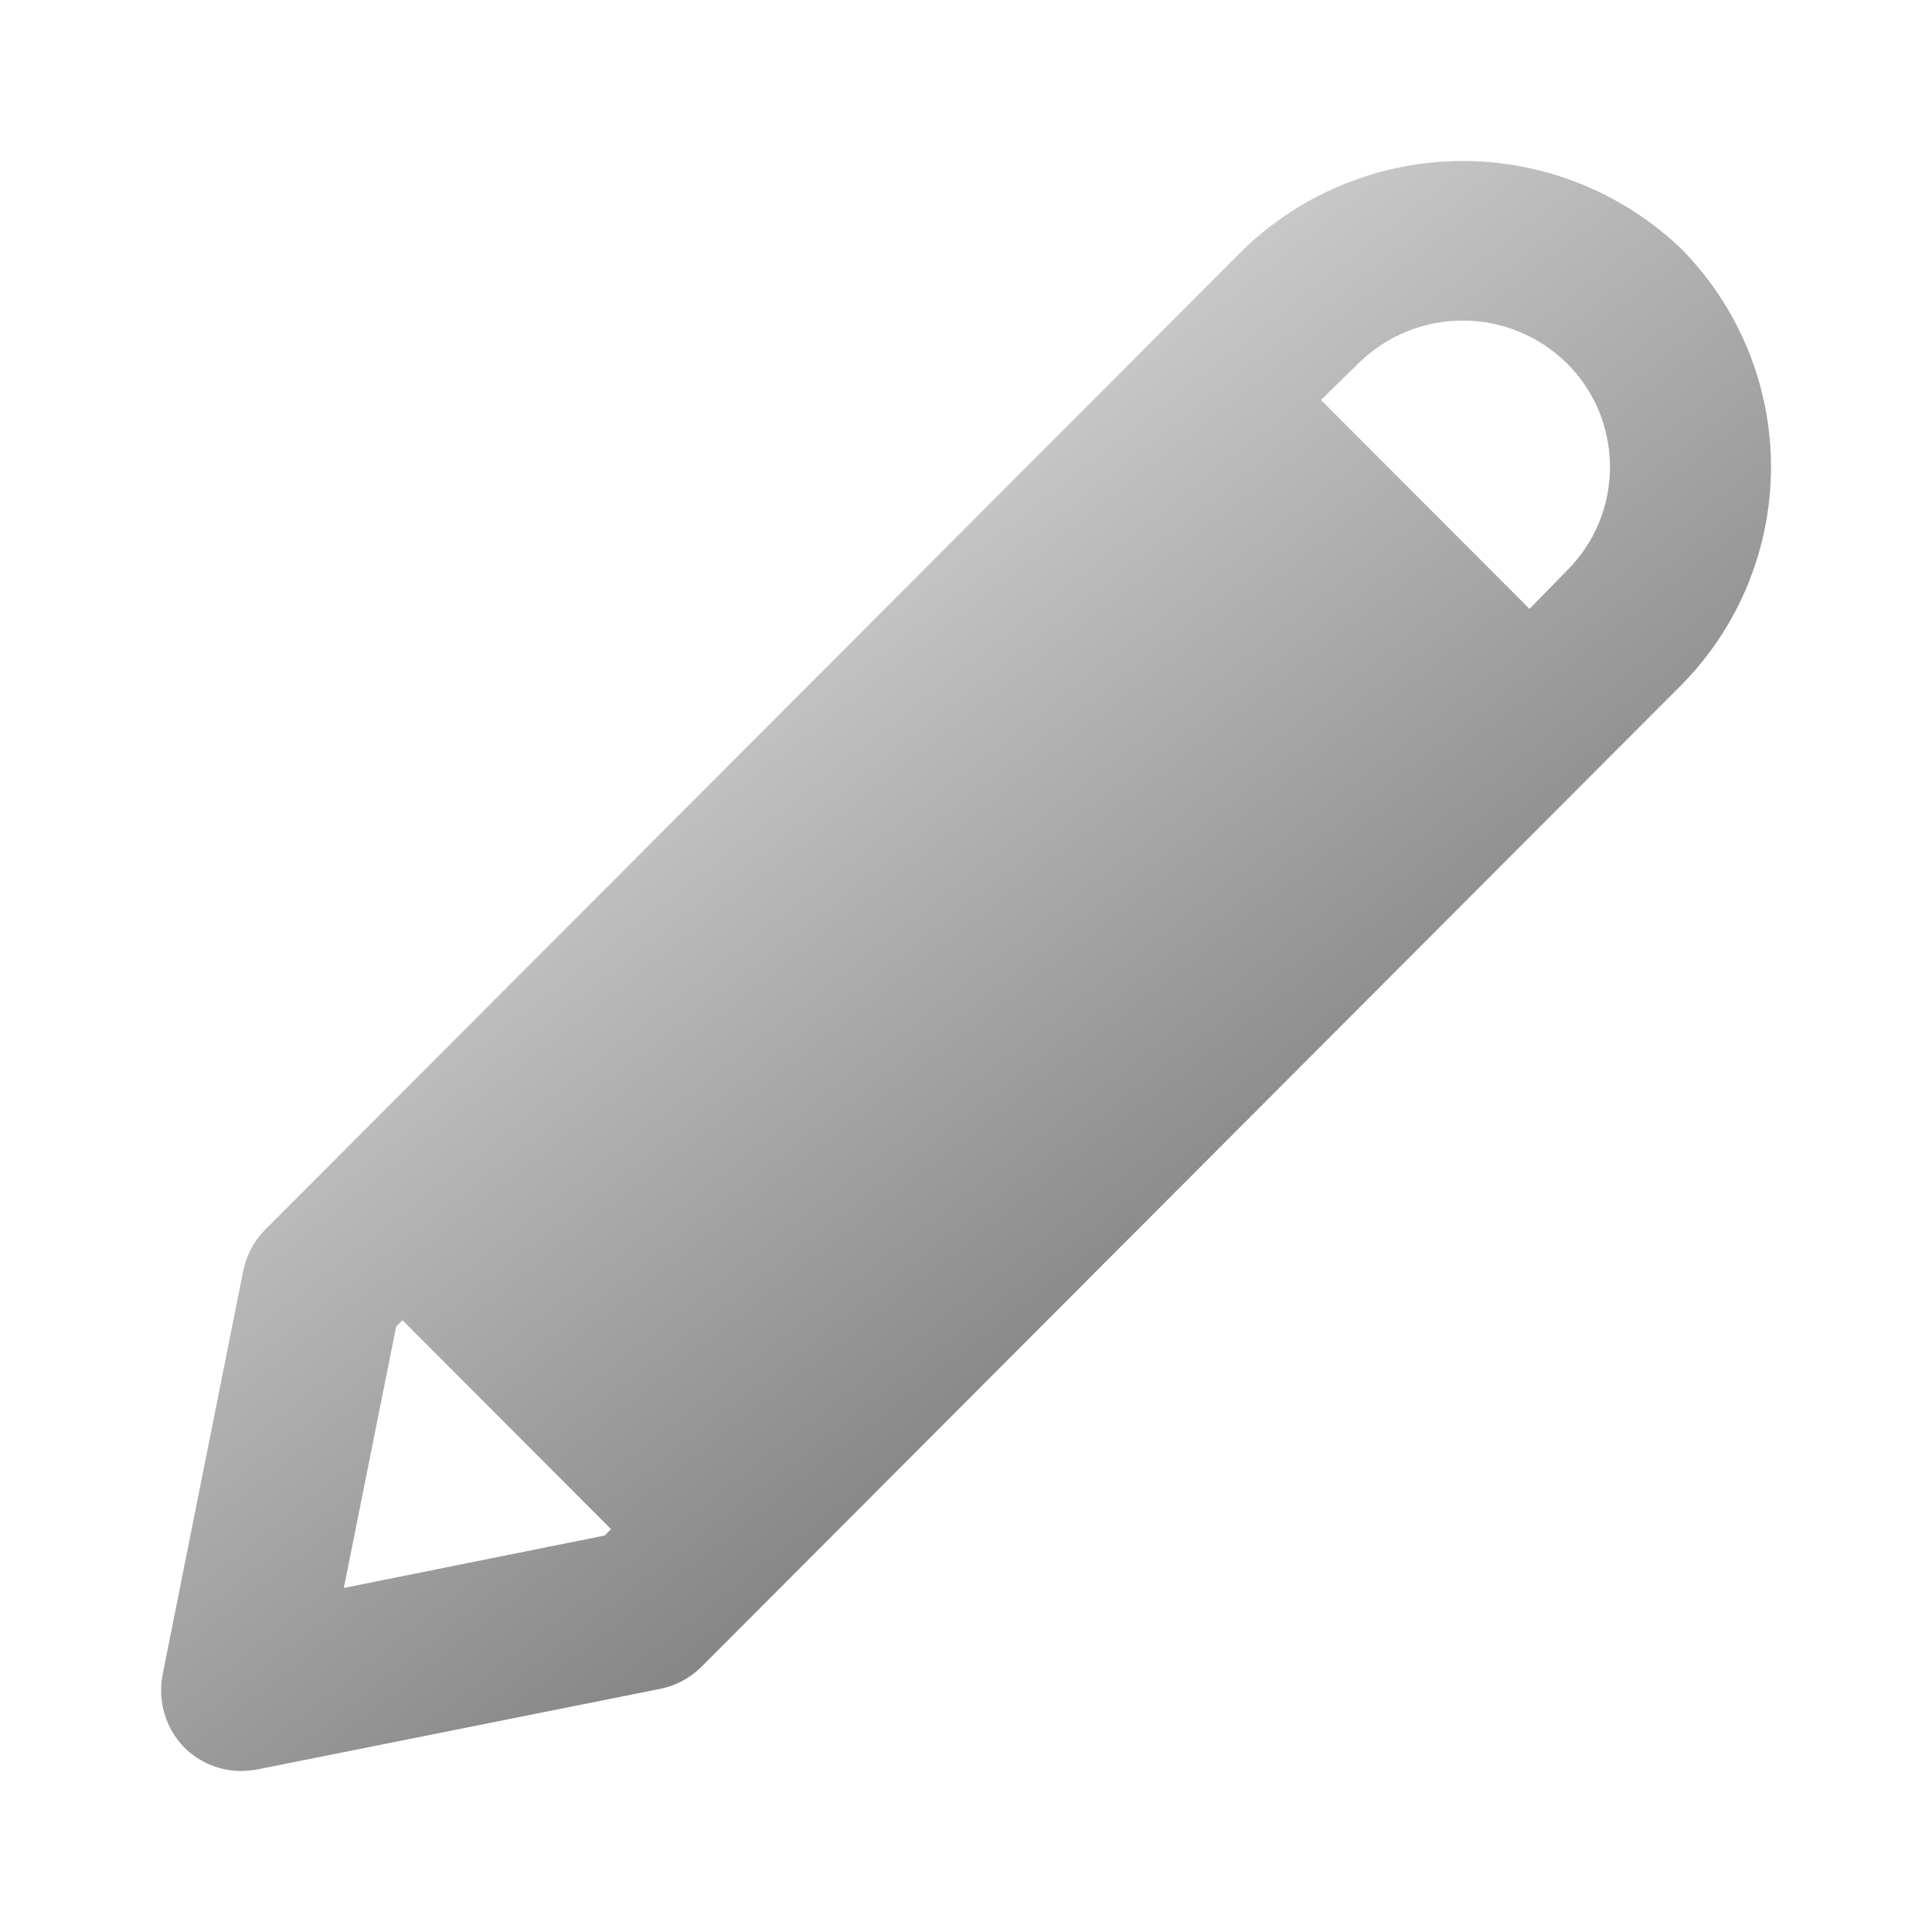
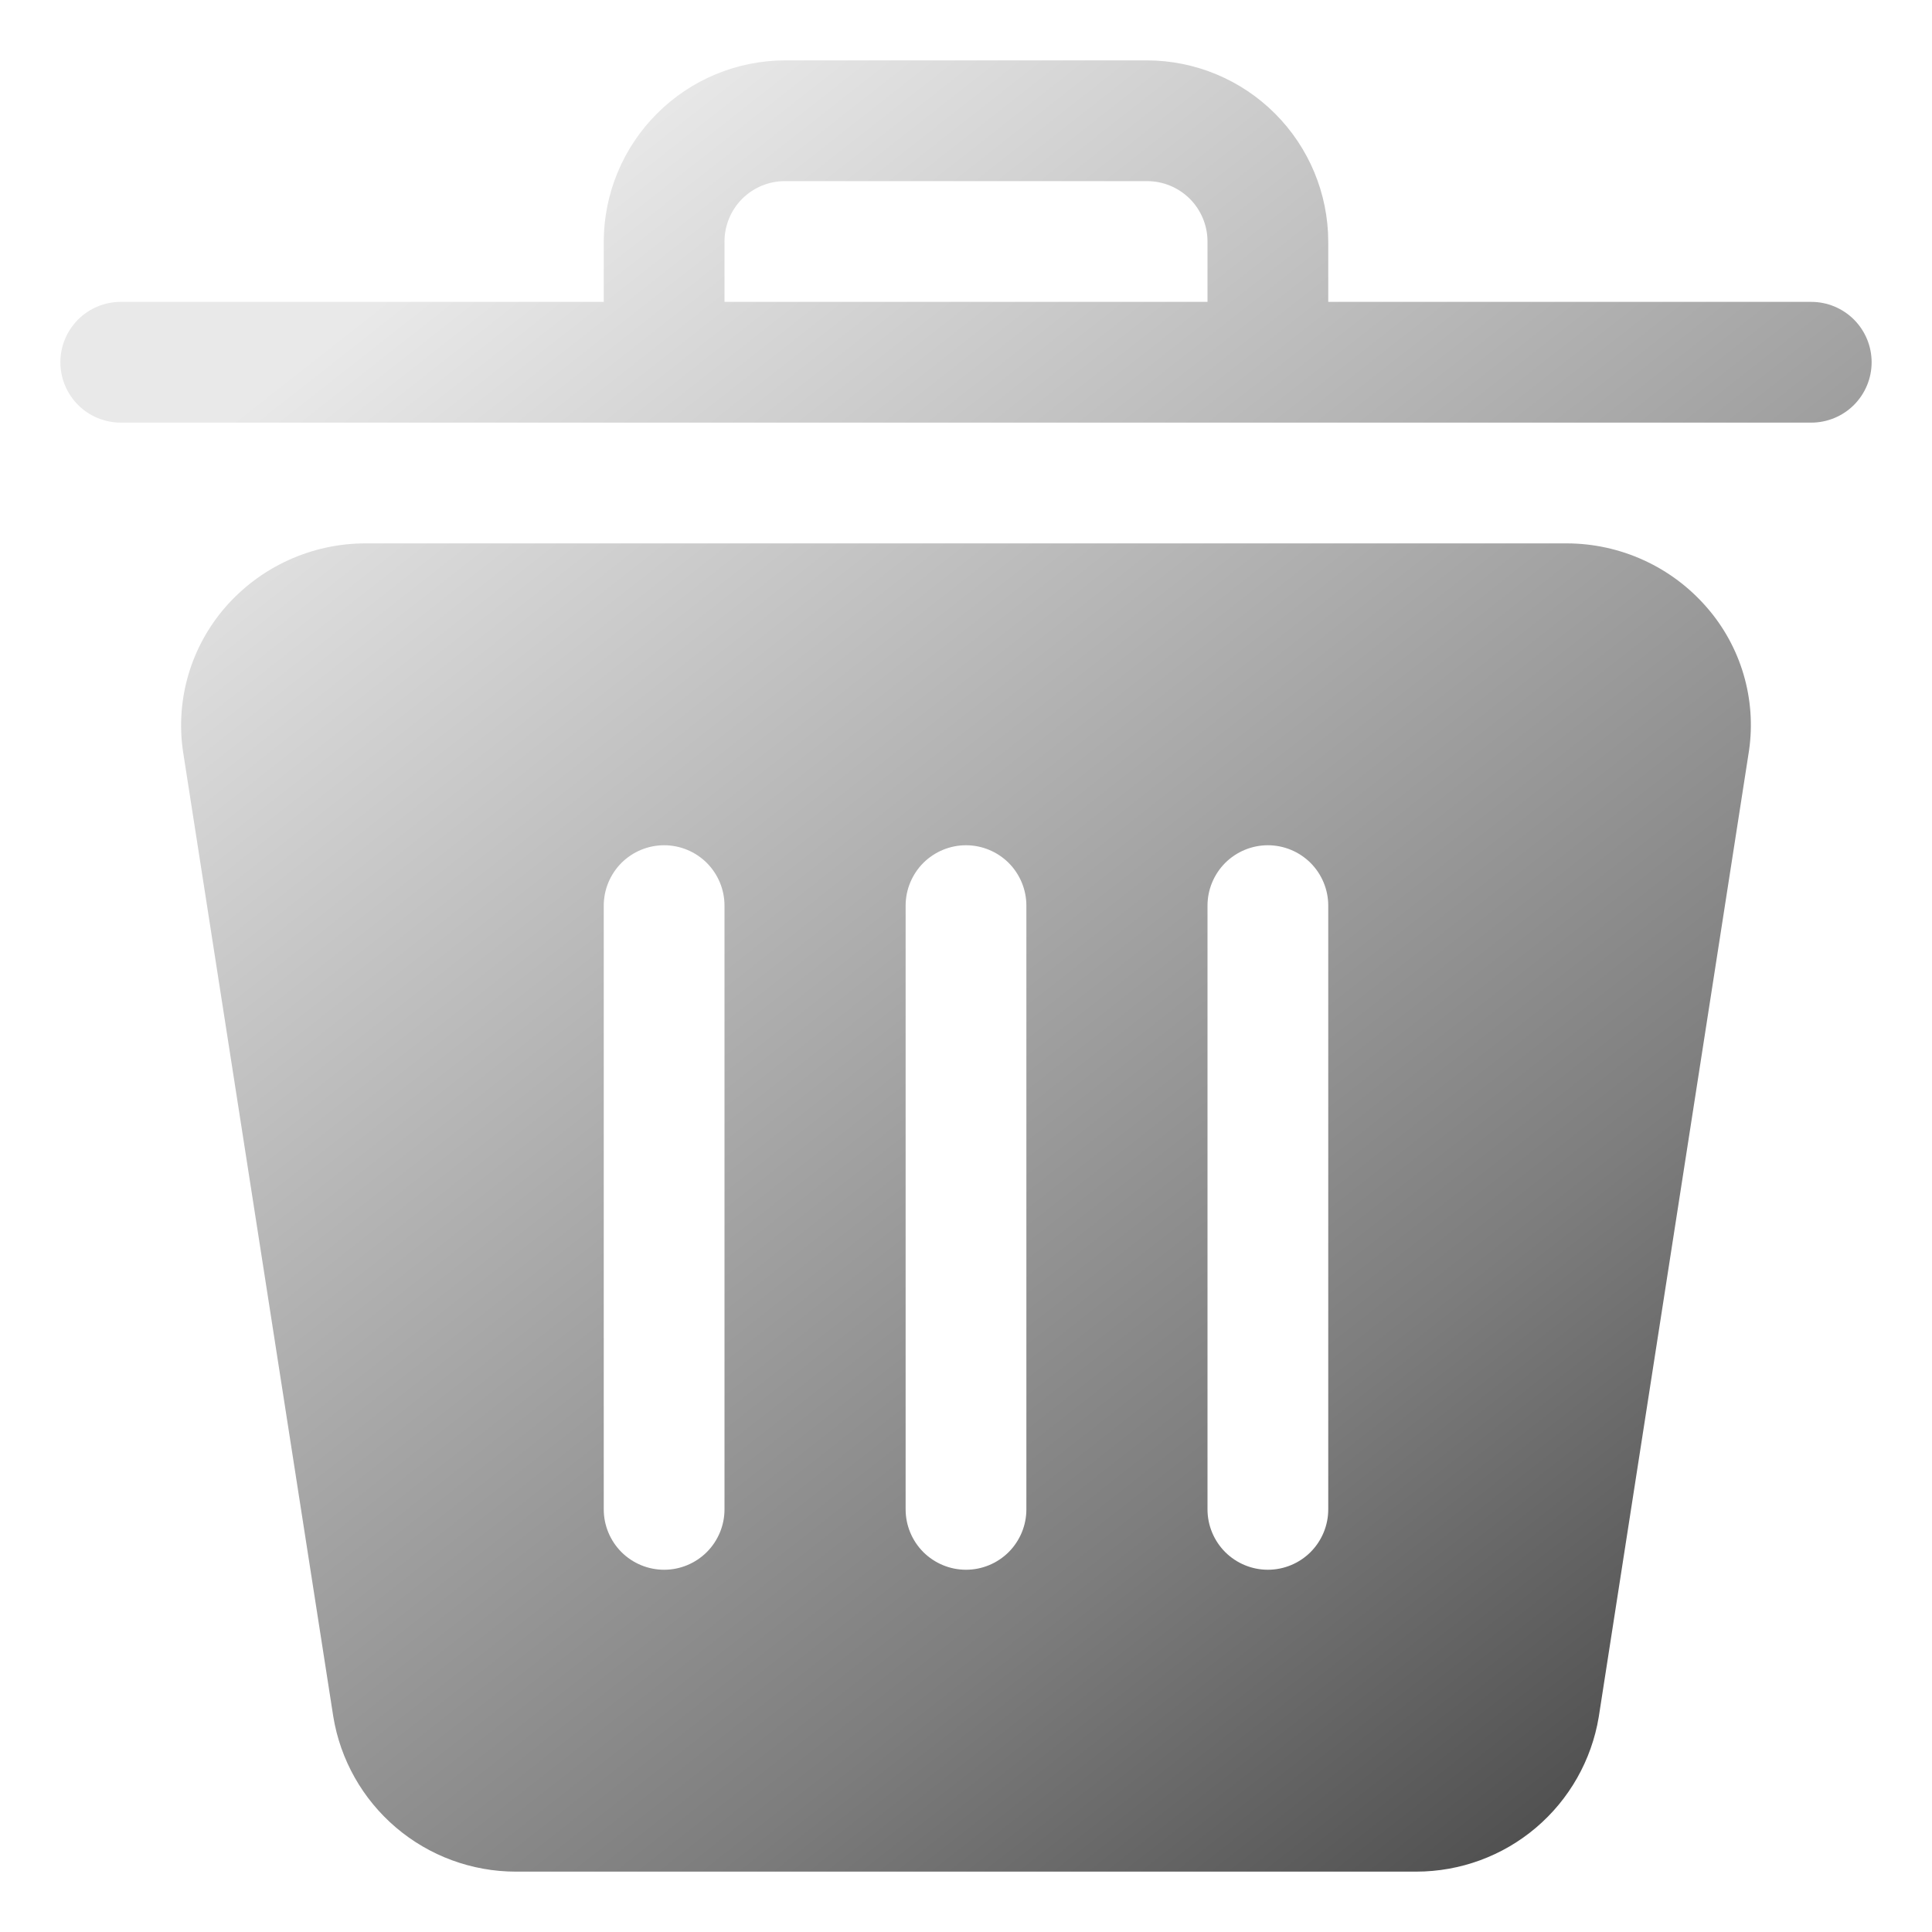
- <svg xmlns="http://www.w3.org/2000/svg" width="24" height="24" viewBox="0 0 24 24" fill="none">
-   <path d="M20.88 3.086C20.15 2.389 19.179 2 18.17 2C17.161 2 16.19 2.389 15.46 3.086L3.291 15.278C3.153 15.419 3.06 15.596 3.021 15.789L2.021 20.798C1.989 20.96 1.996 21.128 2.043 21.287C2.09 21.446 2.175 21.591 2.291 21.71C2.48 21.896 2.735 22.001 3 22C3.067 21.998 3.134 21.992 3.2 21.98L8.2 20.98C8.393 20.941 8.57 20.847 8.71 20.709L20.88 8.516C21.597 7.794 22 6.818 22 5.801C22 4.784 21.597 3.808 20.88 3.086ZM7.511 19.075L4.271 19.726L4.921 16.48L5 16.4L7.59 18.995L7.511 19.075ZM19.46 7.093L19 7.564L16.41 4.969L16.88 4.508C17.225 4.171 17.688 3.982 18.17 3.982C18.652 3.982 19.115 4.171 19.46 4.508C19.631 4.677 19.767 4.878 19.86 5.1C19.952 5.322 20 5.56 20 5.8C20 6.041 19.952 6.279 19.86 6.501C19.767 6.723 19.631 6.924 19.46 7.093Z" fill="url(#paint0_linear_12_850)" />
+ <svg xmlns="http://www.w3.org/2000/svg" width="40" height="40" viewBox="0 0 40 40" fill="none">
+   <path d="M32.438 11.25H7.562C7.012 11.251 6.469 11.369 5.969 11.598C5.468 11.826 5.023 12.16 4.662 12.575C4.312 12.979 4.052 13.454 3.901 13.967C3.75 14.48 3.711 15.02 3.788 15.55L6.9 35.538C7.046 36.434 7.506 37.248 8.198 37.837C8.889 38.425 9.767 38.749 10.675 38.75H29.325C30.231 38.749 31.108 38.428 31.799 37.842C32.49 37.256 32.951 36.444 33.1 35.55L36.212 15.537C36.288 15.01 36.249 14.472 36.098 13.961C35.947 13.45 35.688 12.977 35.337 12.575C34.977 12.16 34.532 11.826 34.031 11.598C33.531 11.369 32.987 11.251 32.438 11.25ZM15 31.25C15 31.581 14.868 31.899 14.634 32.134C14.399 32.368 14.082 32.5 13.75 32.5C13.418 32.5 13.101 32.368 12.866 32.134C12.632 31.899 12.5 31.581 12.5 31.25V18.75C12.5 18.419 12.632 18.101 12.866 17.866C13.101 17.632 13.418 17.5 13.75 17.5C14.082 17.5 14.399 17.632 14.634 17.866C14.868 18.101 15 18.419 15 18.75V31.25ZM21.25 31.25C21.25 31.581 21.118 31.899 20.884 32.134C20.649 32.368 20.331 32.5 20 32.5C19.669 32.5 19.351 32.368 19.116 32.134C18.882 31.899 18.75 31.581 18.75 31.25V18.75C18.75 18.419 18.882 18.101 19.116 17.866C19.351 17.632 19.669 17.5 20 17.5C20.331 17.5 20.649 17.632 20.884 17.866C21.118 18.101 21.25 18.419 21.25 18.75V31.25ZM27.5 31.25C27.5 31.581 27.368 31.899 27.134 32.134C26.899 32.368 26.581 32.5 26.25 32.5C25.919 32.5 25.601 32.368 25.366 32.134C25.132 31.899 25 31.581 25 31.25V18.75C25 18.419 25.132 18.101 25.366 17.866C25.601 17.632 25.919 17.5 26.25 17.5C26.581 17.5 26.899 17.632 27.134 17.866C27.368 18.101 27.5 18.419 27.5 18.75V31.25ZM37.5 6.25H27.5V5C27.497 4.006 27.101 3.054 26.398 2.352C25.696 1.649 24.744 1.253 23.75 1.25H16.25C15.256 1.253 14.304 1.649 13.602 2.352C12.899 3.054 12.503 4.006 12.5 5V6.25H2.5C2.168 6.25 1.851 6.382 1.616 6.616C1.382 6.851 1.25 7.168 1.25 7.5C1.25 7.832 1.382 8.149 1.616 8.384C1.851 8.618 2.168 8.75 2.5 8.75H37.5C37.831 8.75 38.15 8.618 38.384 8.384C38.618 8.149 38.75 7.832 38.75 7.5C38.75 7.168 38.618 6.851 38.384 6.616C38.15 6.382 37.831 6.25 37.5 6.25ZM25 6.25H15V5C15 4.668 15.132 4.351 15.366 4.116C15.601 3.882 15.918 3.75 16.25 3.75H23.75C24.081 3.75 24.399 3.882 24.634 4.116C24.868 4.351 25 4.668 25 5V6.25Z" fill="url(#paint0_linear_52_104)" />
  <defs>
-     <linearGradient id="paint0_linear_12_850" x1="4.088" y1="5.782" x2="18.192" y2="23.733" gradientUnits="userSpaceOnUse">
+     <linearGradient id="paint0_linear_52_104" x1="5.162" y1="8.342" x2="31.609" y2="42.001" gradientUnits="userSpaceOnUse">
      <stop stop-color="#E9E9E9" />
      <stop offset="0.697" stop-color="#7D7D7D" />
      <stop offset="1" stop-color="#434343" />
    </linearGradient>
  </defs>
</svg>
